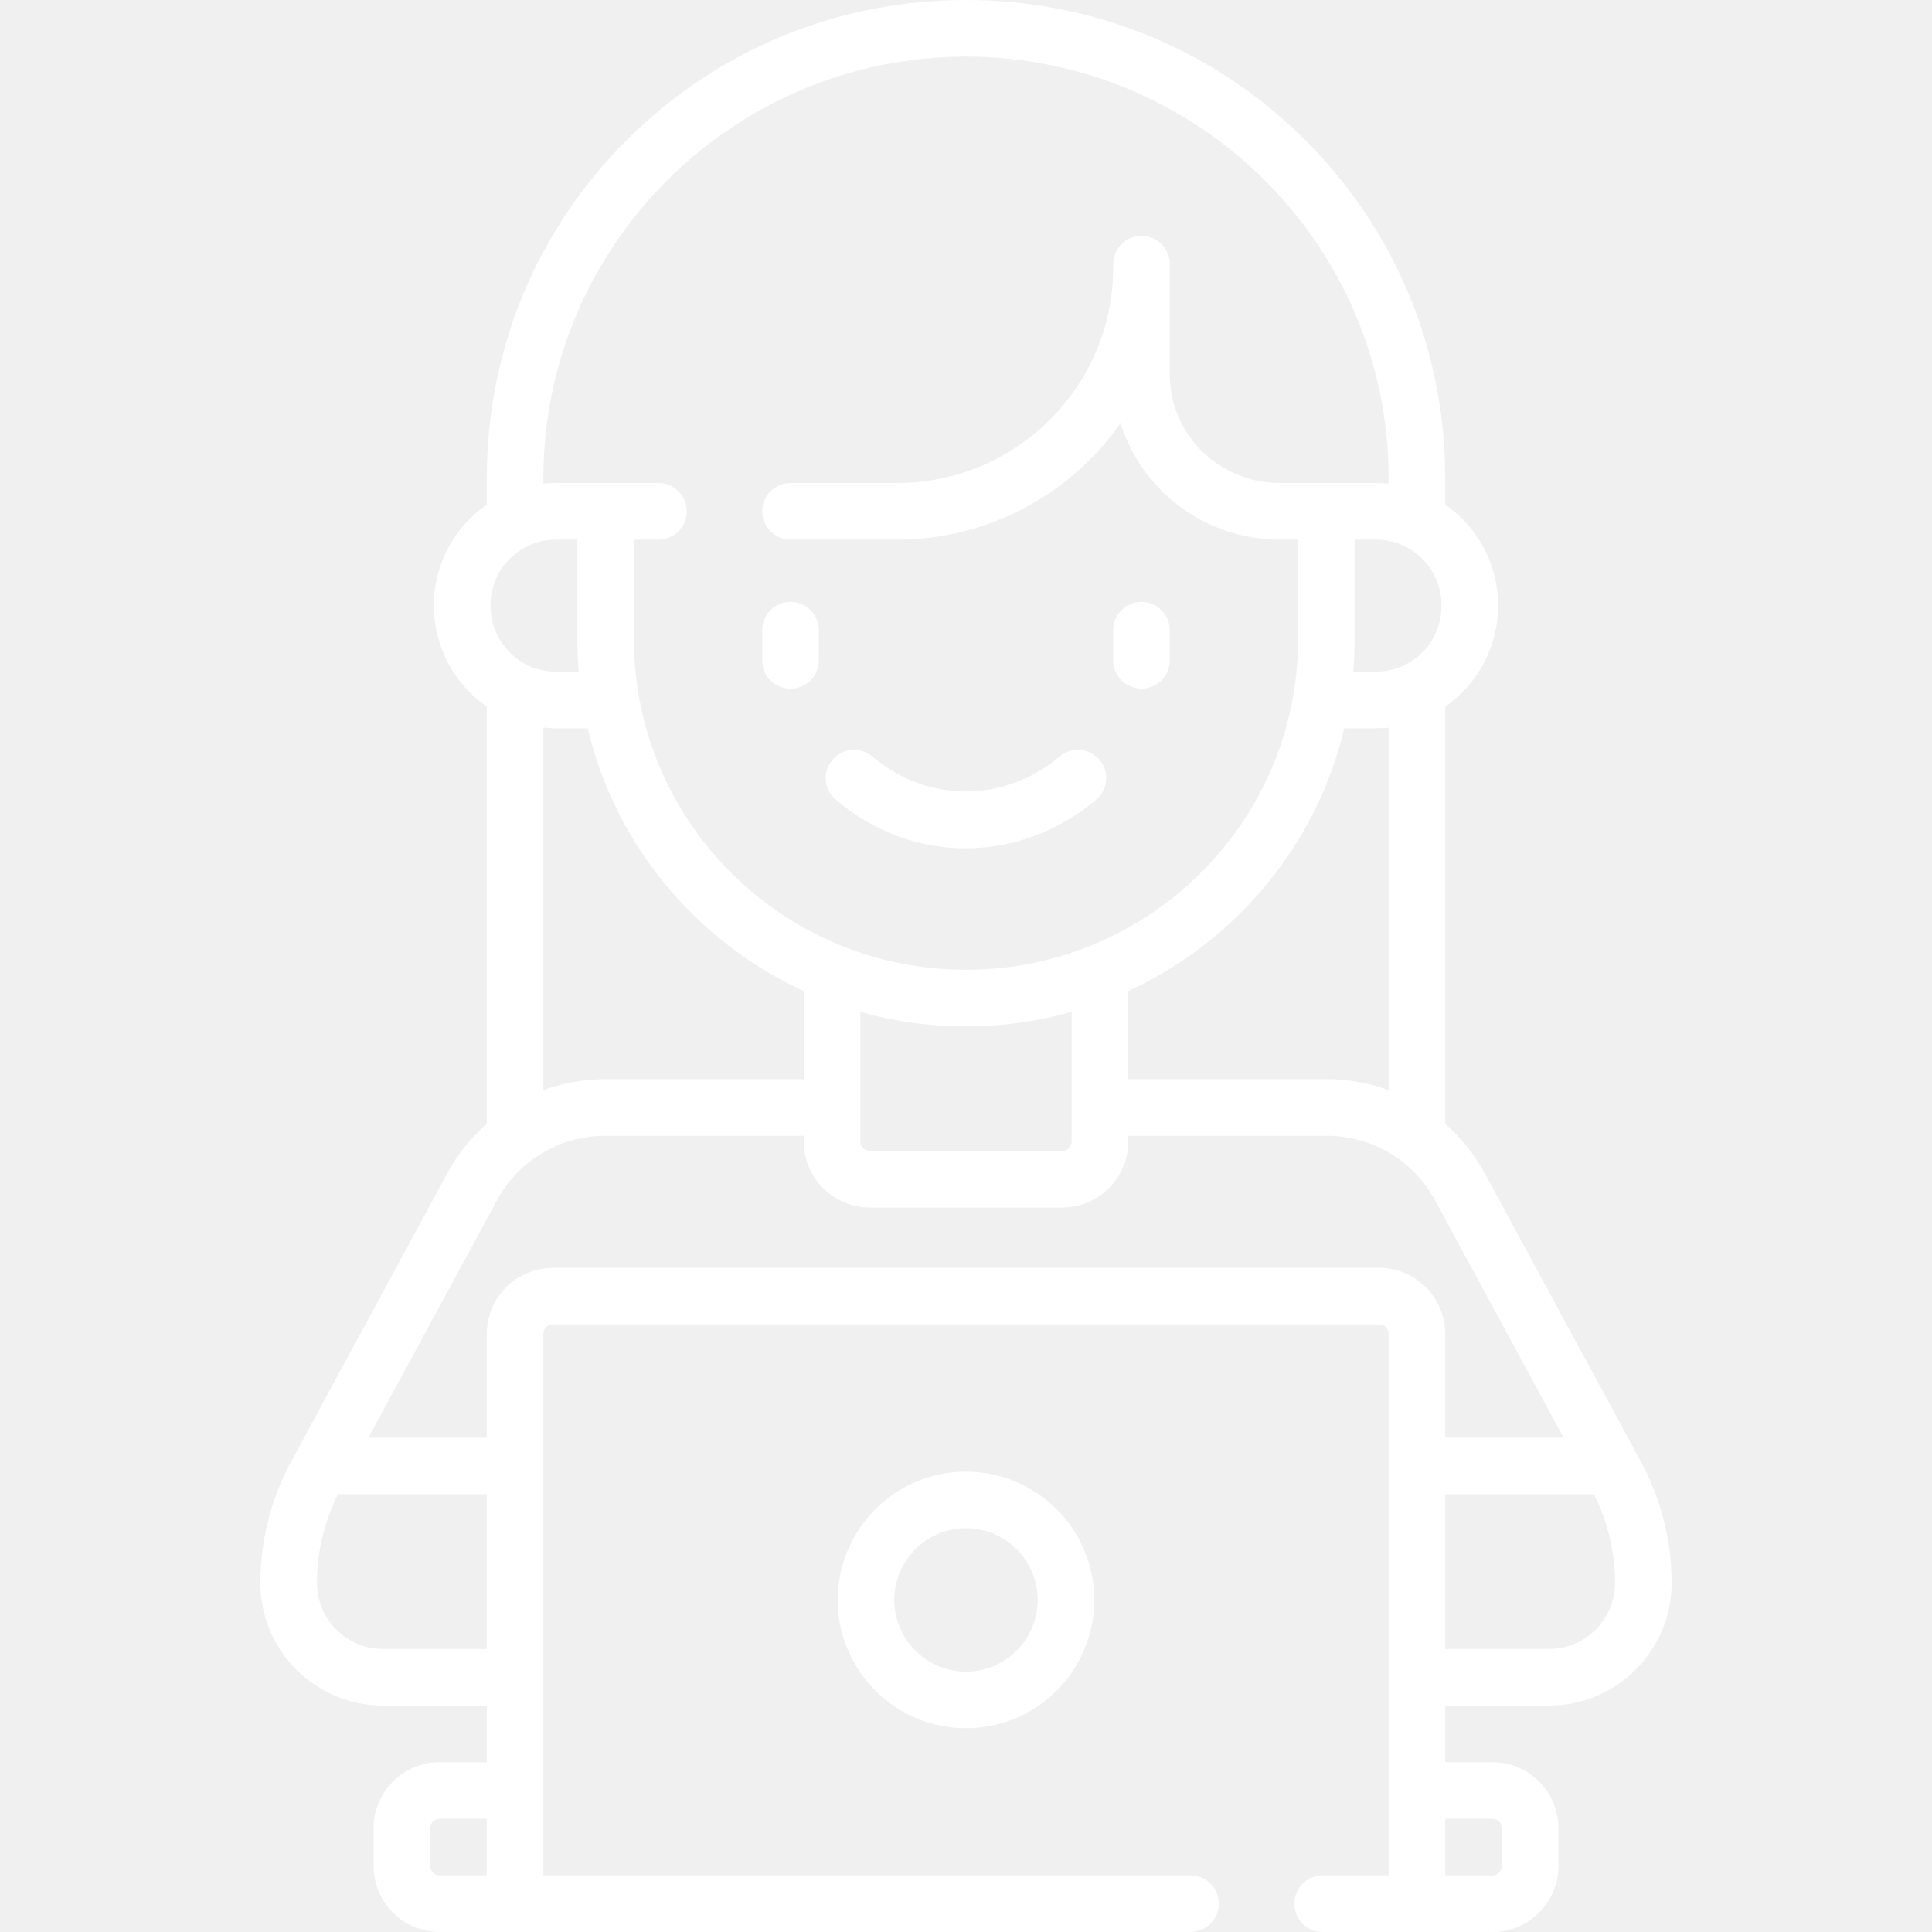
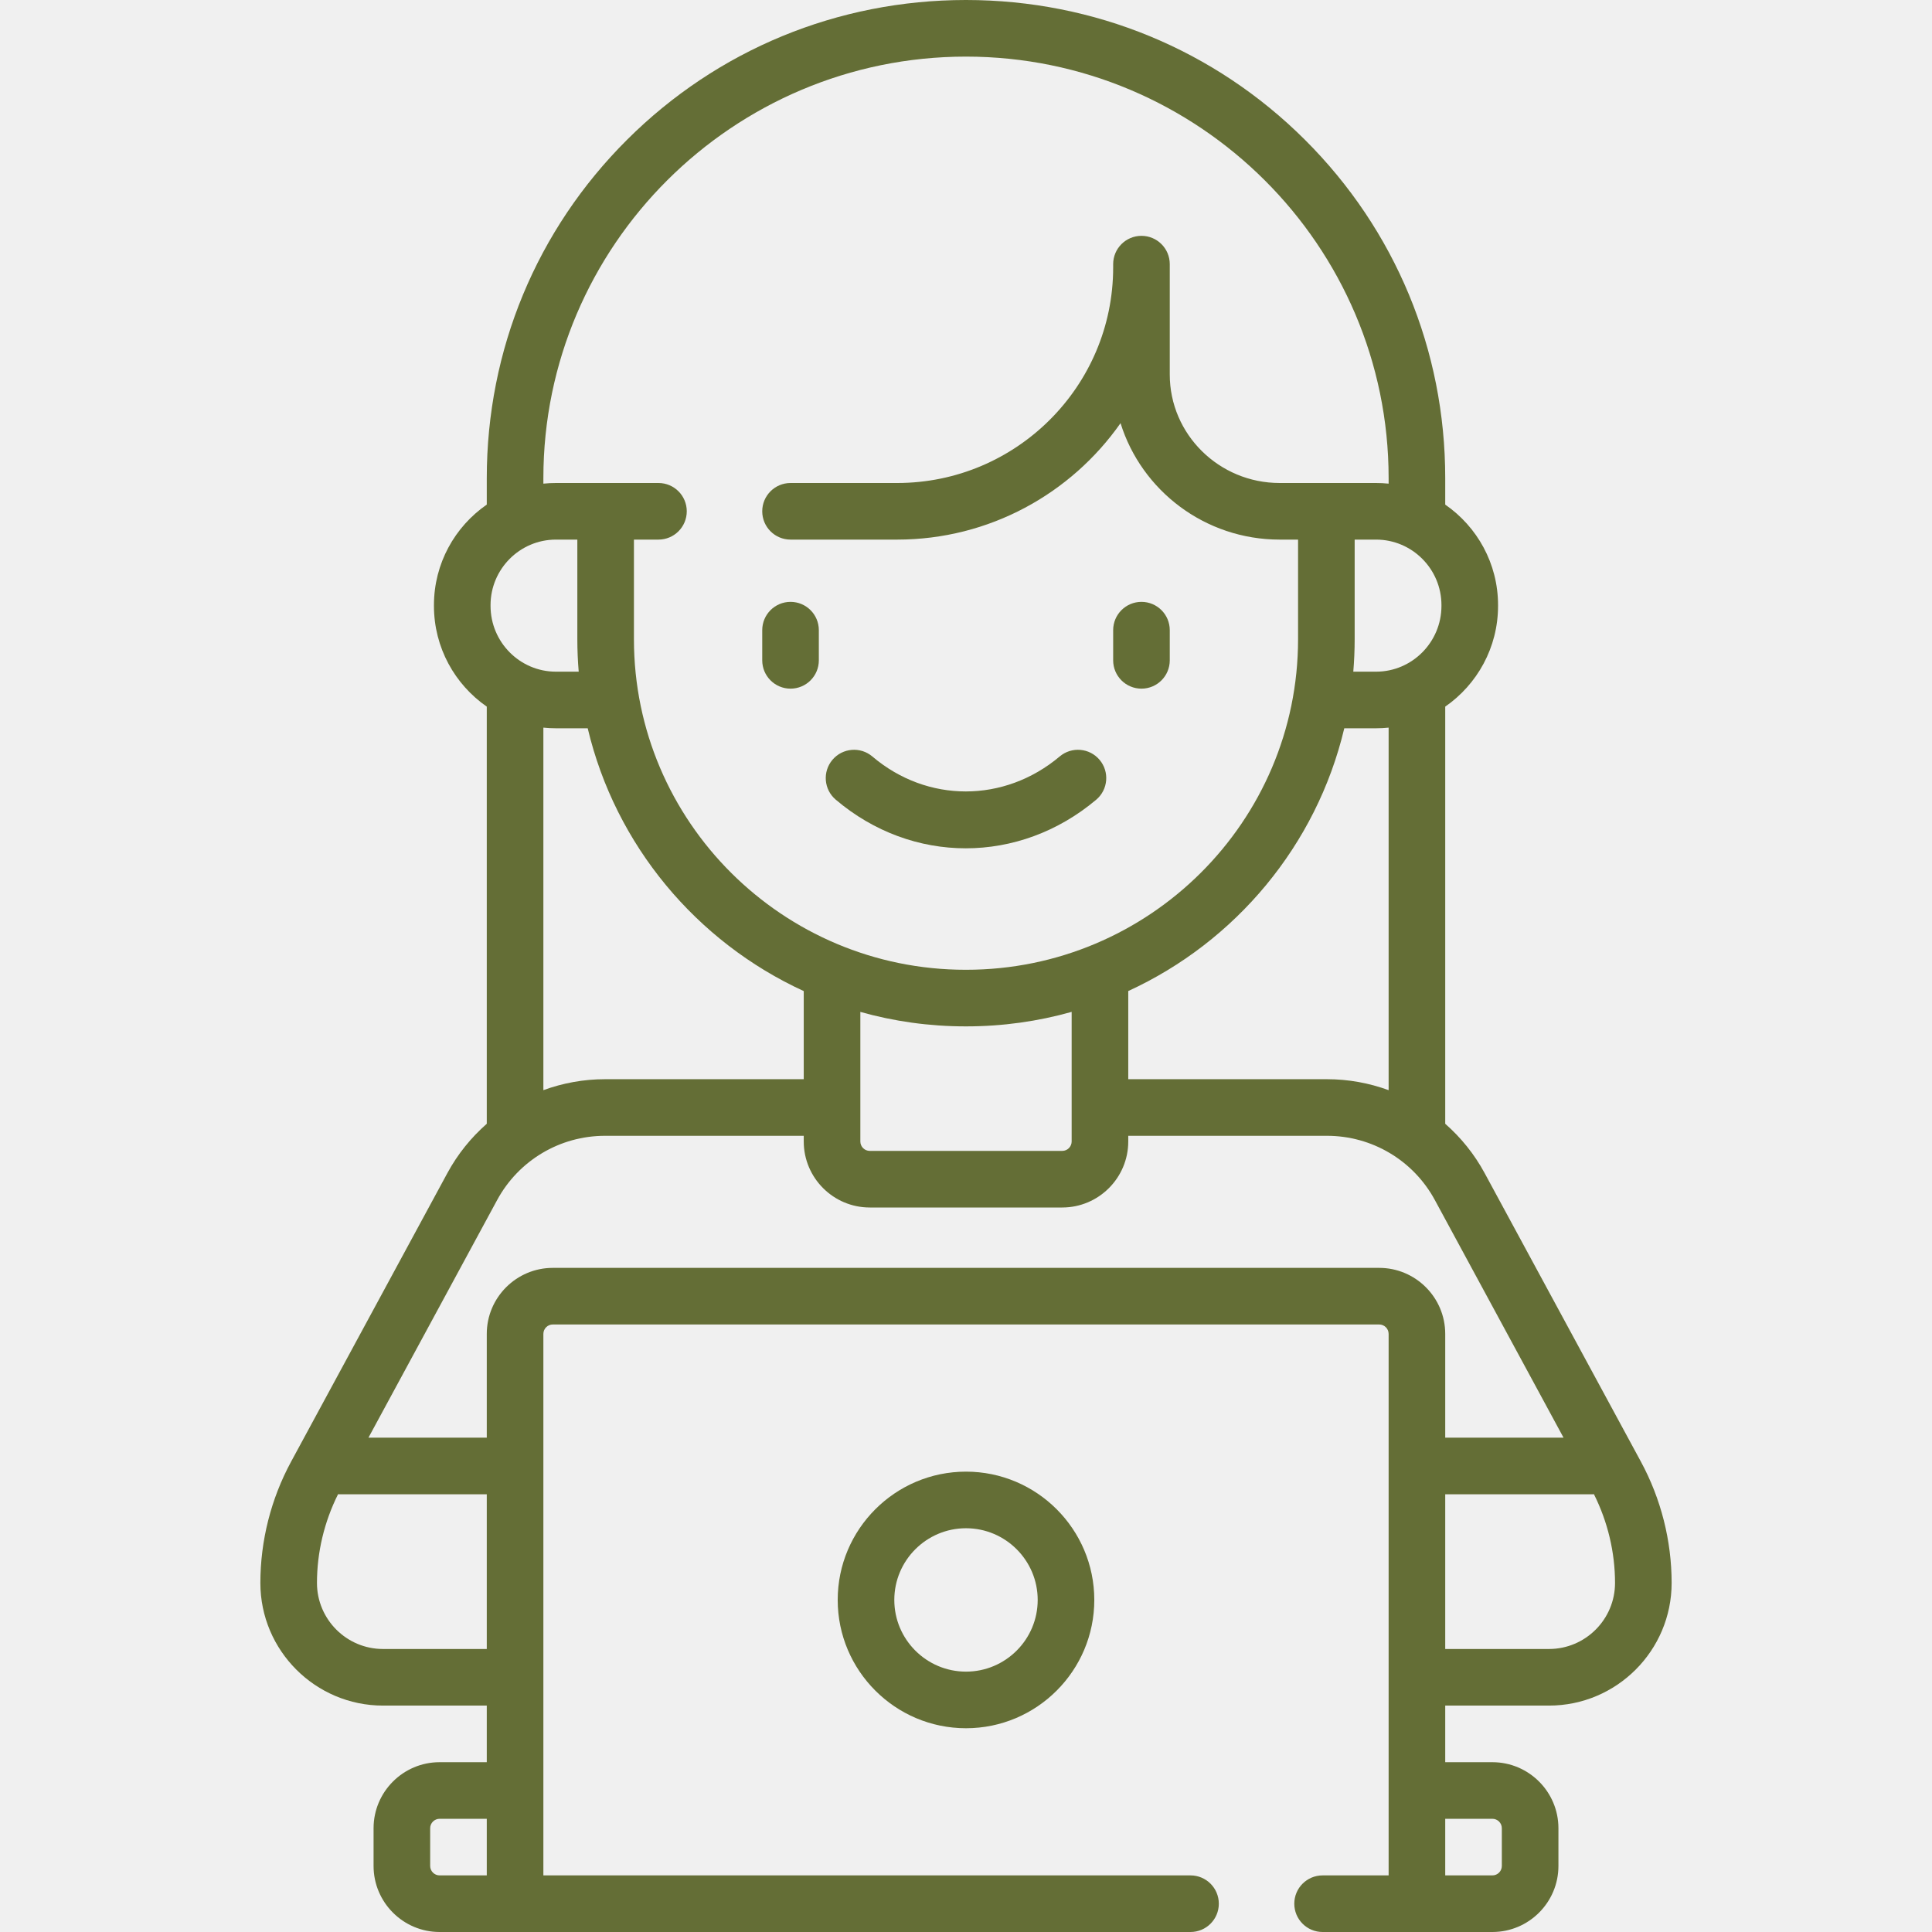
<svg xmlns="http://www.w3.org/2000/svg" id="Capa_1" enable-background="new 0 0 512 512" height="512" viewBox="0 0 512 512" width="512">
  <g>
    <g>
-       <path d="m221.478 211.917c10.121 8.596 22.28 12.894 34.461 12.894 12.169 0 24.36-4.291 34.558-12.872 3.169-2.666 3.577-7.397.91-10.567s-7.398-3.577-10.567-.909c-14.693 12.362-35.11 12.372-49.651.021-3.157-2.679-7.89-2.295-10.571.861-2.683 3.157-2.298 7.89.86 10.572z" data-original="#000000" class="active-path" data-old_color="#000000" style="fill:#FFFFFF" />
-       <path d="m302.5 182.5c4.142 0 7.5-3.357 7.5-7.5v-8c0-4.143-3.358-7.5-7.5-7.5s-7.5 3.357-7.5 7.5v8c0 4.143 3.358 7.5 7.5 7.5z" data-original="#000000" class="active-path" data-old_color="#000000" style="fill:#FFFFFF" />
-       <path d="m209.5 182.5c4.142 0 7.5-3.357 7.5-7.5v-8c0-4.143-3.358-7.5-7.5-7.5s-7.5 3.357-7.5 7.5v8c0 4.143 3.358 7.5 7.5 7.5z" data-original="#000000" class="active-path" data-old_color="#000000" style="fill:#FFFFFF" />
-       <path d="m222 424c0 18.748 15.252 34 34 34s34-15.252 34-34-15.252-34-34-34-34 15.252-34 34zm53 0c0 10.477-8.523 19-19 19s-19-8.523-19-19 8.523-19 19-19 19 8.523 19 19z" data-original="#000000" class="active-path" data-old_color="#000000" style="fill:#FFFFFF" />
-       <path d="m410.498 452c17.921 0 32.502-14.58 32.502-32.502 0-11.188-2.816-22.304-8.145-32.144l-41.414-76.474c-2.723-5.029-6.285-9.419-10.441-13.069v-110.548c8.449-5.857 14-15.638 14-26.698v-.2c0-11.037-5.551-20.795-14-26.64v-7.023c0-33.938-13.216-65.79-37.213-89.688-23.94-23.842-55.802-36.984-89.729-37.014-.023 0-.05.001-.073 0-.024.001-.049 0-.073 0-33.926.03-65.783 13.173-89.714 37.014-23.988 23.895-37.198 55.748-37.198 89.687v7.023c-8.449 5.844-14 15.603-14 26.64v.2c0 11.061 5.551 20.841 14 26.698v110.549c-4.156 3.65-7.718 8.04-10.441 13.069l-41.414 76.474c-5.329 9.84-8.145 20.956-8.145 32.144 0 17.922 14.581 32.502 32.502 32.502h27.498v15h-12.5c-9.649 0-17.5 7.851-17.5 17.5v10c0 9.649 7.851 17.5 17.5 17.5h199c4.142 0 7.5-3.357 7.5-7.5s-3.358-7.5-7.5-7.5h-171.5v-143.5c0-1.379 1.122-2.5 2.5-2.5h219c1.378 0 2.5 1.121 2.5 2.5v143.5h-17.5c-4.142 0-7.5 3.357-7.5 7.5s3.358 7.5 7.5 7.5h45c9.649 0 17.5-7.851 17.5-17.5v-10c0-9.649-7.851-17.5-17.5-17.5h-12.5v-15zm0-15h-27.498v-41h39c.138 0 .273-.013.409-.021 3.647 7.281 5.591 15.37 5.591 23.519 0 9.65-7.852 17.502-17.502 17.502zm-42.498-148.095c-5.149-1.884-10.658-2.905-16.327-2.905h-52.673v-23.365c28.429-13.057 49.907-38.654 57.25-69.635h8.421c1.124 0 2.234-.059 3.329-.171zm-84 13.595c0 1.379-1.122 2.5-2.5 2.5h-51c-1.378 0-2.5-1.121-2.5-2.5v-34.333c8.874 2.495 18.23 3.833 27.895 3.833h.158c9.683 0 19.057-1.341 27.947-3.843zm98-142.136v.2c0 9.614-7.774 17.436-17.329 17.436h-6.035c.237-2.832.364-5.694.364-8.585v-26.415h5.671c9.555 0 17.329 7.79 17.329 17.364zm-238-33.663c0-61.577 50.232-111.677 111.985-111.701 61.769.024 112.015 50.124 112.015 111.701v1.47c-1.095-.113-2.205-.171-3.329-.171h-25.546c-16.06 0-29.125-12.891-29.125-28.734v-29.266c0-4.143-3.358-7.5-7.5-7.5s-7.5 3.357-7.5 7.5v.881c0 31.495-25.681 57.119-57.247 57.119h-28.253c-4.142 0-7.5 3.357-7.5 7.5s3.358 7.5 7.5 7.5h28.253c24.472 0 46.127-12.22 59.202-30.857 5.56 17.849 22.36 30.857 42.17 30.857h4.875v26.415c0 48.295-39.453 87.585-87.947 87.585h-.158c-48.466 0-87.895-39.29-87.895-87.585v-26.415h6.5c4.142 0 7.5-3.357 7.5-7.5s-3.358-7.5-7.5-7.5h-27.171c-1.124 0-2.234.058-3.329.171zm-14 33.863v-.2c0-9.574 7.774-17.364 17.329-17.364h5.671v26.415c0 2.891.127 5.753.363 8.585h-6.034c-9.555 0-17.329-7.821-17.329-17.436zm14 32.265c1.095.113 2.205.171 3.329.171h8.42c7.342 30.992 28.822 56.596 57.251 69.649v15.351 8h-52.673c-5.669 0-11.178 1.021-16.327 2.905zm-42.498 244.171c-9.65 0-17.502-7.852-17.502-17.502 0-8.149 1.944-16.237 5.591-23.519.136.008.271.021.409.021h39v41zm12.498 57.5v-10c0-1.379 1.122-2.5 2.5-2.5h12.5v15h-12.5c-1.378 0-2.5-1.121-2.5-2.5zm251.5-158.5h-219c-9.649 0-17.5 7.851-17.5 17.5v27.5h-31.356l34.105-62.977c5.686-10.5 16.636-17.023 28.578-17.023h52.673v1.5c0 9.649 7.851 17.5 17.5 17.5h51c9.649 0 17.5-7.851 17.5-17.5v-1.5h52.673c11.942 0 22.892 6.523 28.578 17.023l34.105 62.977h-31.356v-27.5c0-9.649-7.851-17.5-17.5-17.5zm30 146c1.378 0 2.5 1.121 2.5 2.5v10c0 1.379-1.122 2.5-2.5 2.5h-12.5v-15z" data-original="#000000" class="active-path" data-old_color="#000000" style="fill:#FFFFFF" />
+       <path d="m221.478 211.917c10.121 8.596 22.28 12.894 34.461 12.894 12.169 0 24.36-4.291 34.558-12.872 3.169-2.666 3.577-7.397.91-10.567s-7.398-3.577-10.567-.909c-14.693 12.362-35.11 12.372-49.651.021-3.157-2.679-7.89-2.295-10.571.861-2.683 3.157-2.298 7.89.86 10.572z" data-original="#000000" class="active-path" data-old_color="#000000" style="fill:#646e36" />
+       <path d="m302.5 182.5c4.142 0 7.5-3.357 7.5-7.5v-8c0-4.143-3.358-7.5-7.5-7.5s-7.5 3.357-7.5 7.5v8c0 4.143 3.358 7.5 7.5 7.5z" data-original="#000000" class="active-path" data-old_color="#000000" style="fill:#646e36" />
+       <path d="m209.5 182.5c4.142 0 7.5-3.357 7.5-7.5v-8c0-4.143-3.358-7.5-7.5-7.5s-7.5 3.357-7.5 7.5v8c0 4.143 3.358 7.5 7.5 7.5z" data-original="#000000" class="active-path" data-old_color="#000000" style="fill:#646e36" />
+       <path d="m222 424c0 18.748 15.252 34 34 34s34-15.252 34-34-15.252-34-34-34-34 15.252-34 34zm53 0c0 10.477-8.523 19-19 19s-19-8.523-19-19 8.523-19 19-19 19 8.523 19 19z" data-original="#000000" class="active-path" data-old_color="#000000" style="fill:#646e36" />
+       <path d="m410.498 452c17.921 0 32.502-14.58 32.502-32.502 0-11.188-2.816-22.304-8.145-32.144l-41.414-76.474c-2.723-5.029-6.285-9.419-10.441-13.069v-110.548c8.449-5.857 14-15.638 14-26.698v-.2c0-11.037-5.551-20.795-14-26.64v-7.023c0-33.938-13.216-65.79-37.213-89.688-23.94-23.842-55.802-36.984-89.729-37.014-.023 0-.05.001-.073 0-.024.001-.049 0-.073 0-33.926.03-65.783 13.173-89.714 37.014-23.988 23.895-37.198 55.748-37.198 89.687v7.023c-8.449 5.844-14 15.603-14 26.64v.2c0 11.061 5.551 20.841 14 26.698v110.549c-4.156 3.65-7.718 8.04-10.441 13.069l-41.414 76.474c-5.329 9.84-8.145 20.956-8.145 32.144 0 17.922 14.581 32.502 32.502 32.502h27.498v15h-12.5c-9.649 0-17.5 7.851-17.5 17.5v10c0 9.649 7.851 17.5 17.5 17.5h199c4.142 0 7.5-3.357 7.5-7.5s-3.358-7.5-7.5-7.5h-171.5v-143.5c0-1.379 1.122-2.5 2.5-2.5h219c1.378 0 2.5 1.121 2.5 2.5v143.5h-17.5c-4.142 0-7.5 3.357-7.5 7.5s3.358 7.5 7.5 7.5h45c9.649 0 17.5-7.851 17.5-17.5v-10c0-9.649-7.851-17.5-17.5-17.5h-12.5v-15zm0-15h-27.498v-41h39c.138 0 .273-.013.409-.021 3.647 7.281 5.591 15.37 5.591 23.519 0 9.65-7.852 17.502-17.502 17.502zm-42.498-148.095c-5.149-1.884-10.658-2.905-16.327-2.905h-52.673v-23.365c28.429-13.057 49.907-38.654 57.25-69.635h8.421c1.124 0 2.234-.059 3.329-.171zm-84 13.595c0 1.379-1.122 2.5-2.5 2.5h-51c-1.378 0-2.5-1.121-2.5-2.5v-34.333c8.874 2.495 18.23 3.833 27.895 3.833h.158c9.683 0 19.057-1.341 27.947-3.843zm98-142.136v.2c0 9.614-7.774 17.436-17.329 17.436h-6.035c.237-2.832.364-5.694.364-8.585v-26.415h5.671c9.555 0 17.329 7.79 17.329 17.364zm-238-33.663c0-61.577 50.232-111.677 111.985-111.701 61.769.024 112.015 50.124 112.015 111.701v1.47c-1.095-.113-2.205-.171-3.329-.171h-25.546c-16.06 0-29.125-12.891-29.125-28.734v-29.266c0-4.143-3.358-7.5-7.5-7.5s-7.5 3.357-7.5 7.5v.881c0 31.495-25.681 57.119-57.247 57.119h-28.253c-4.142 0-7.5 3.357-7.5 7.5s3.358 7.5 7.5 7.5h28.253c24.472 0 46.127-12.22 59.202-30.857 5.56 17.849 22.36 30.857 42.17 30.857h4.875v26.415c0 48.295-39.453 87.585-87.947 87.585h-.158c-48.466 0-87.895-39.29-87.895-87.585v-26.415h6.5c4.142 0 7.5-3.357 7.5-7.5s-3.358-7.5-7.5-7.5h-27.171c-1.124 0-2.234.058-3.329.171zm-14 33.863v-.2c0-9.574 7.774-17.364 17.329-17.364h5.671v26.415c0 2.891.127 5.753.363 8.585h-6.034c-9.555 0-17.329-7.821-17.329-17.436zm14 32.265c1.095.113 2.205.171 3.329.171h8.42c7.342 30.992 28.822 56.596 57.251 69.649v15.351 8h-52.673c-5.669 0-11.178 1.021-16.327 2.905zm-42.498 244.171c-9.65 0-17.502-7.852-17.502-17.502 0-8.149 1.944-16.237 5.591-23.519.136.008.271.021.409.021h39v41zm12.498 57.5v-10c0-1.379 1.122-2.5 2.5-2.5h12.5v15h-12.5c-1.378 0-2.5-1.121-2.5-2.5zm251.5-158.5h-219c-9.649 0-17.5 7.851-17.5 17.5v27.5h-31.356l34.105-62.977c5.686-10.5 16.636-17.023 28.578-17.023h52.673v1.5c0 9.649 7.851 17.5 17.5 17.5h51c9.649 0 17.5-7.851 17.5-17.5v-1.5h52.673c11.942 0 22.892 6.523 28.578 17.023l34.105 62.977h-31.356v-27.5c0-9.649-7.851-17.5-17.5-17.5zm30 146c1.378 0 2.5 1.121 2.5 2.5v10c0 1.379-1.122 2.5-2.5 2.5h-12.5v-15z" data-original="#000000" class="active-path" data-old_color="#000000" style="fill:#646e36" />
    </g>
  </g>
</svg>
